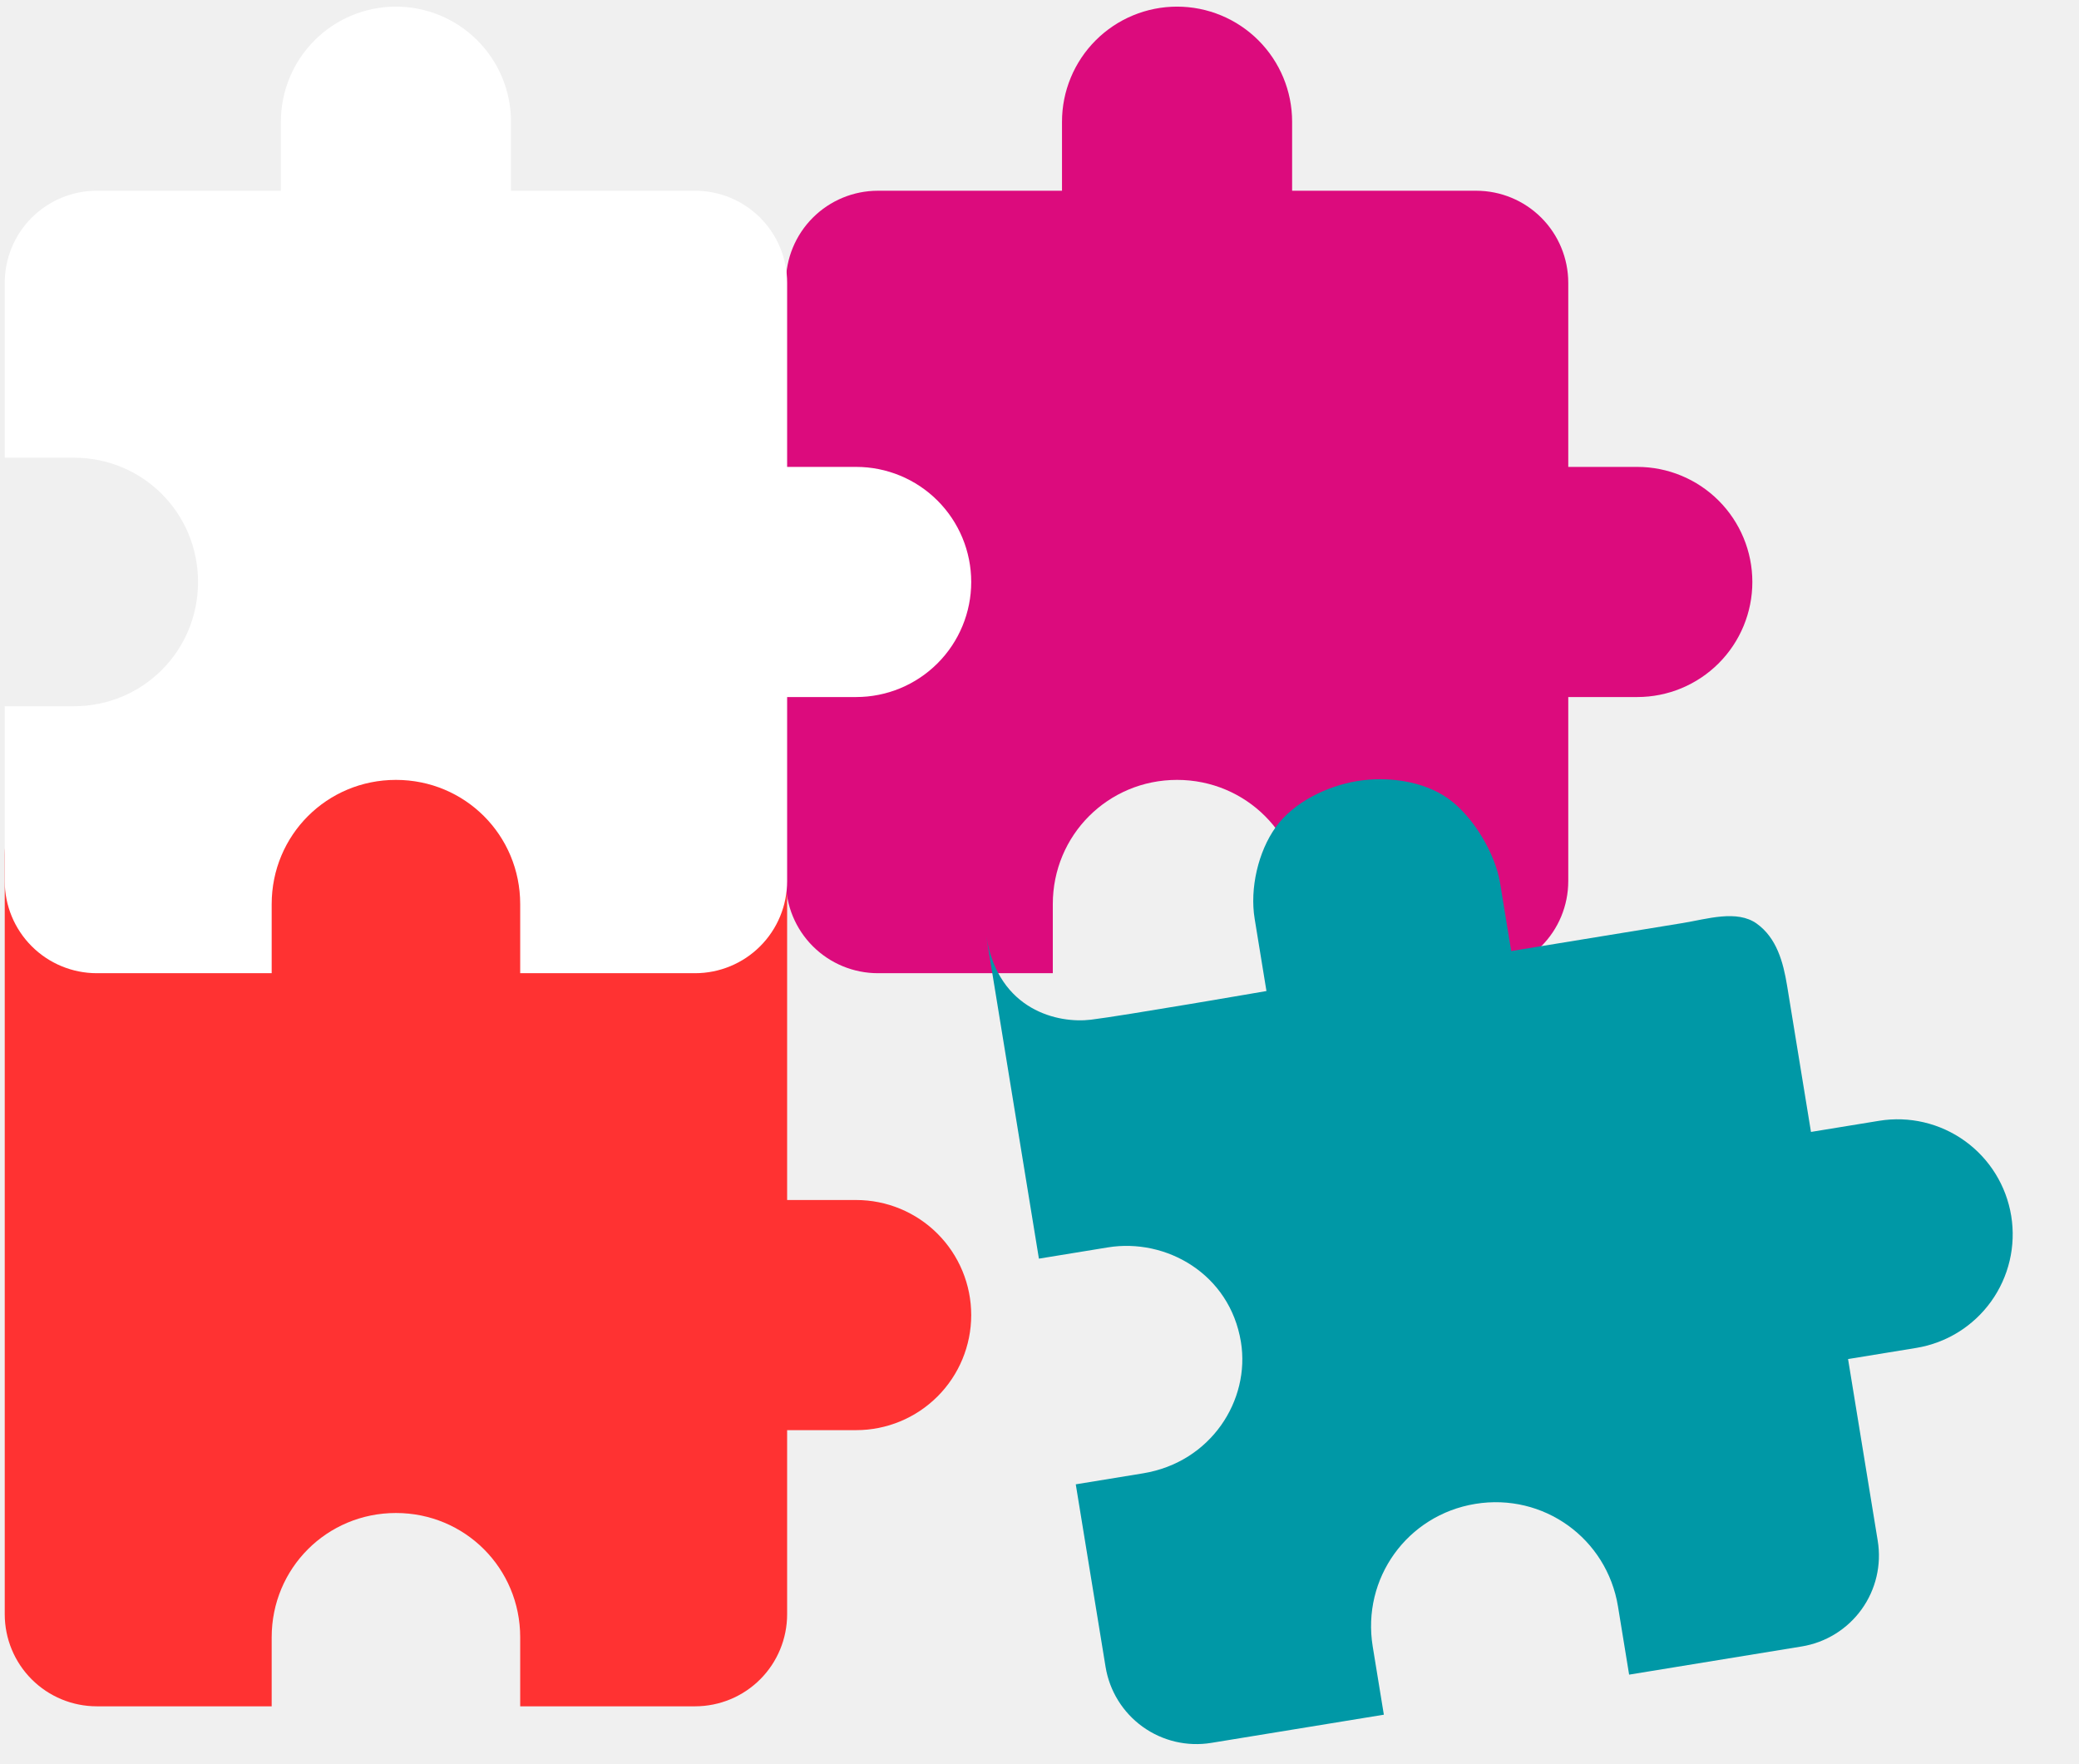
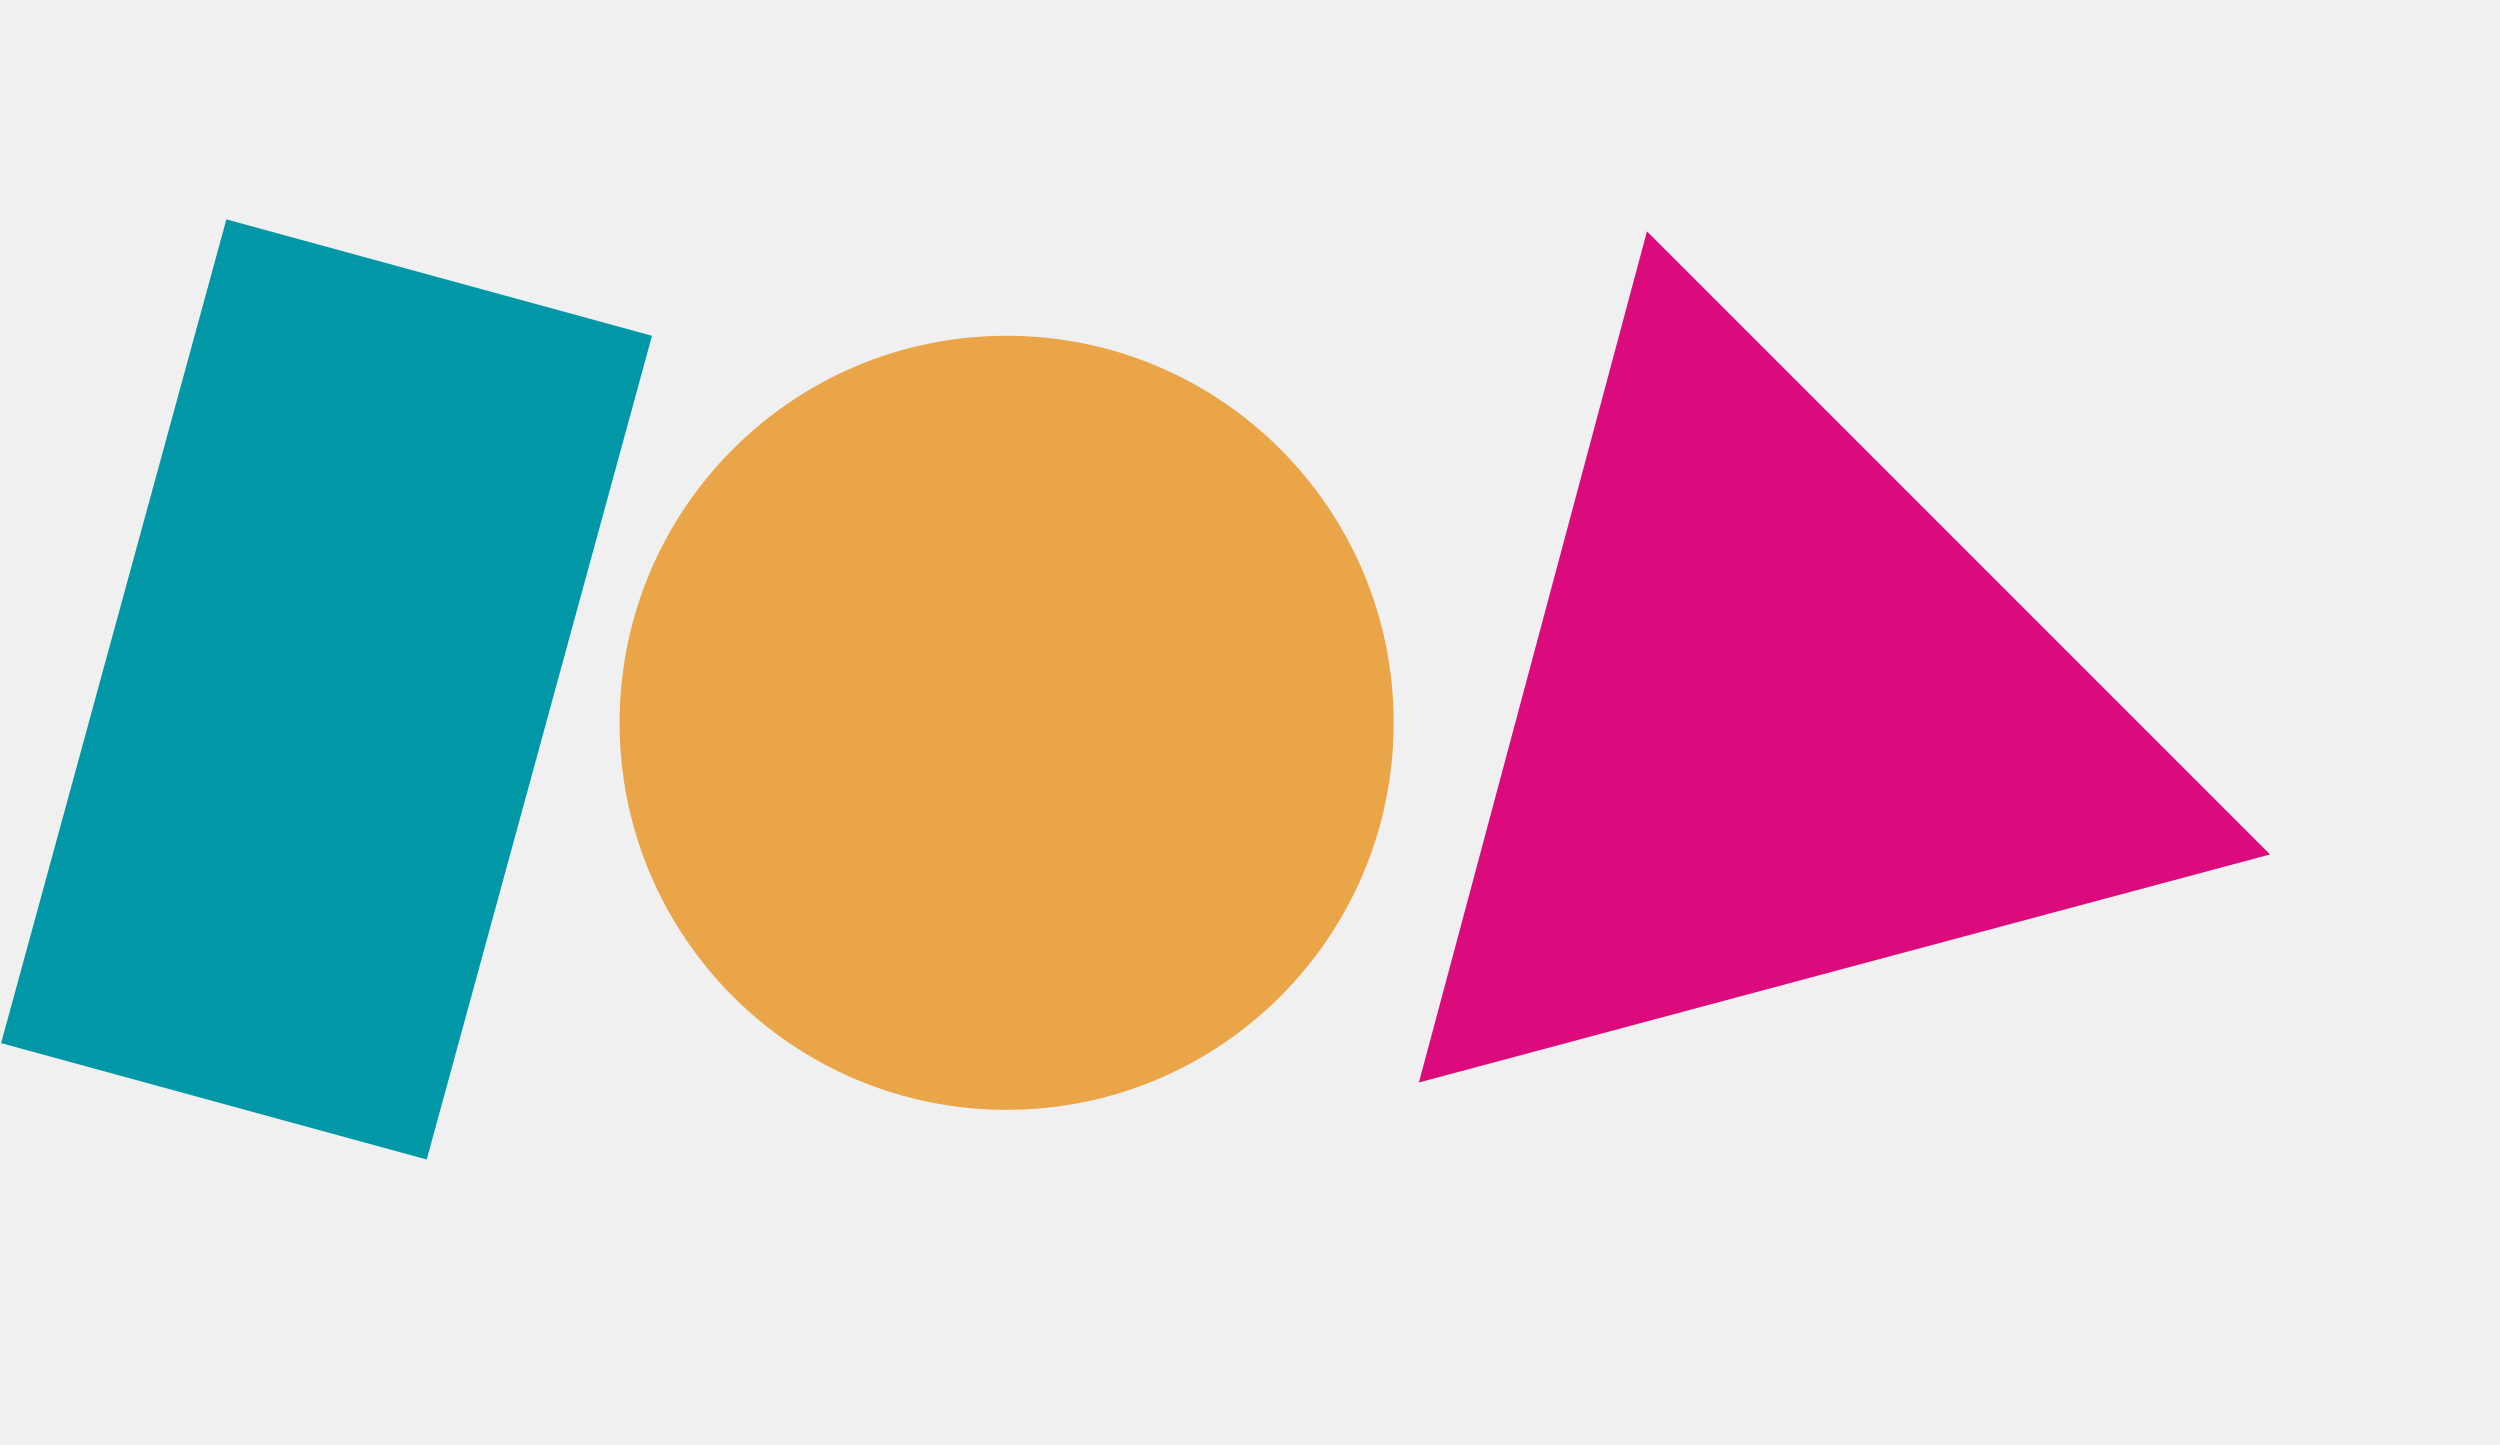
- <svg xmlns="http://www.w3.org/2000/svg" width="310" height="263" viewBox="0 0 310 263" fill="none">
-   <path d="M127.663 178.916H117.369V127.434C117.369 123.794 115.923 120.303 113.349 117.729C110.776 115.155 107.285 113.709 103.644 113.709H76.195V127.447C76.195 122.897 74.387 118.533 71.169 115.316C67.952 112.099 63.588 110.291 59.038 110.291C54.488 110.291 50.124 112.099 46.907 115.316C43.69 118.533 41.882 122.897 41.882 127.447V113.709H14.432C10.792 113.709 7.301 115.155 4.727 117.729C2.153 120.303 0.707 123.794 0.707 127.434V177.543C0.707 193.138 0.707 198.713 0.707 214.601C0.707 230.489 0.707 240.678 0.707 240.678C0.707 244.318 2.153 247.809 4.727 250.383C7.301 252.957 10.792 254.403 14.432 254.403H40.51V244.11C40.51 233.816 48.745 225.581 59.038 225.581C69.332 225.581 77.567 233.816 77.567 244.11V254.403H103.644C107.285 254.403 110.776 252.957 113.349 250.383C115.923 247.809 117.369 244.318 117.369 240.678V213.228H127.663C132.213 213.228 136.577 211.421 139.795 208.203C143.012 204.986 144.819 200.622 144.819 196.072C144.819 191.522 143.012 187.158 139.795 183.941C136.577 180.723 132.213 178.916 127.663 178.916Z" fill="#FF3232" />
-   <path d="M244.136 69.613H233.843V42.163C233.843 38.523 232.397 35.032 229.823 32.458C227.249 29.884 223.758 28.438 220.118 28.438H192.668V18.144C192.668 13.594 190.86 9.23 187.643 6.013C184.425 2.796 180.061 0.988 175.511 0.988C170.961 0.988 166.597 2.796 163.38 6.013C160.163 9.23 158.355 13.594 158.355 18.144V28.438H130.905C127.265 28.438 123.774 29.884 121.2 32.458C118.626 35.032 117.18 38.523 117.18 42.163V70.986H127.474C137.768 70.986 139.817 75.922 139.817 86.216C139.817 96.509 137.768 101.795 127.474 101.795L117.18 100.422L117.18 131.375C117.18 135.016 118.626 138.507 121.2 141.08C123.774 143.654 127.265 145.1 130.905 145.1H156.983V134.807C156.983 124.513 165.218 116.278 175.511 116.278C185.805 116.278 194.04 124.513 194.04 134.807V145.1H220.118C223.758 145.1 227.249 143.654 229.823 141.08C232.397 138.507 233.843 135.016 233.843 131.375V103.925H244.136C248.686 103.925 253.05 102.118 256.268 98.9C259.485 95.683 261.293 91.319 261.293 86.769C261.293 82.219 259.485 77.855 256.268 74.638C253.05 71.421 248.686 69.613 244.136 69.613Z" fill="#DC0B7D" />
-   <path d="M127.663 69.613H117.369V42.163C117.369 38.523 115.923 35.032 113.349 32.458C110.776 29.884 107.285 28.438 103.644 28.438H76.195V18.144C76.195 13.594 74.387 9.23 71.169 6.013C67.952 2.796 63.588 0.988 59.038 0.988C54.488 0.988 50.124 2.796 46.907 6.013C43.69 9.23 41.882 13.594 41.882 18.144V28.438H14.432C10.792 28.438 7.301 29.884 4.727 32.458C2.153 35.032 0.707 38.523 0.707 42.163V68.24H11.001C21.294 68.24 29.529 76.475 29.529 86.769C29.529 97.063 21.294 105.298 11.001 105.298H0.707V131.375C0.707 135.016 2.153 138.507 4.727 141.08C7.301 143.654 10.792 145.1 14.432 145.1H40.51V134.807C40.51 124.513 48.745 116.278 59.038 116.278C69.332 116.278 77.567 124.513 77.567 134.807V145.1H103.644C107.285 145.1 110.776 143.654 113.349 141.08C115.923 138.507 117.369 135.016 117.369 131.375V103.925H127.663C132.213 103.925 136.577 102.118 139.794 98.9C143.012 95.683 144.819 91.319 144.819 86.769C144.819 82.219 143.012 77.855 139.794 74.638C136.577 71.421 132.213 69.613 127.663 69.613Z" fill="white" />
-   <path d="M280.194 167.106L270.035 168.765L266.48 146.996C265.893 143.403 264.909 139.839 261.954 137.713C258.998 135.588 254.515 137.033 250.922 137.619L225.336 141.798L223.688 131.704C222.955 127.214 219.671 121.748 215.977 119.091C212.283 116.434 206.879 115.718 202.388 116.452C197.897 117.185 192.903 119.599 190.246 123.293C187.59 126.987 186.347 132.481 187.08 136.972L188.841 147.758C188.841 147.758 167.432 151.457 162.654 152.034C157.876 152.611 148.886 150.755 147.064 139.594C147.639 143.122 149.887 156.884 150.474 160.477L154.913 187.659L165.195 185.98C173.866 184.564 183.376 189.919 185.035 200.078C186.451 208.749 180.59 218.01 170.431 219.669L160.408 221.306L164.852 248.523C165.439 252.115 167.429 255.328 170.384 257.453C173.339 259.579 177.017 260.443 180.61 259.856L206.346 255.653L204.687 245.494C203.028 235.335 209.828 225.88 219.988 224.221C230.147 222.562 239.601 229.362 241.26 239.521L242.919 249.681L268.656 245.478C272.249 244.891 275.461 242.901 277.586 239.946C279.712 236.991 280.576 233.313 279.989 229.72L275.565 202.629L285.724 200.97C290.215 200.236 294.23 197.749 296.887 194.055C299.544 190.361 300.625 185.763 299.891 181.273C299.158 176.782 296.671 172.767 292.977 170.11C289.283 167.453 284.685 166.373 280.194 167.106Z" fill="#0098A6" />
+ <svg xmlns="http://www.w3.org/2000/svg" width="386" height="223" viewBox="0 0 386 223" fill="none">
+   <g style="mix-blend-mode:multiply">
+     <circle cx="155.423" cy="111.601" r="59.757" fill="#F9AF4C" />
+   </g>
+   <path d="M219.077 167.138L254.29 35.723L350.493 131.926L219.077 167.138Z" fill="#DC0B7D" />
+   <rect x="34.955" y="33.872" width="68.126" height="131.856" transform="rotate(15.2962 34.9546 33.8723)" fill="#0098A6" />
</svg>
